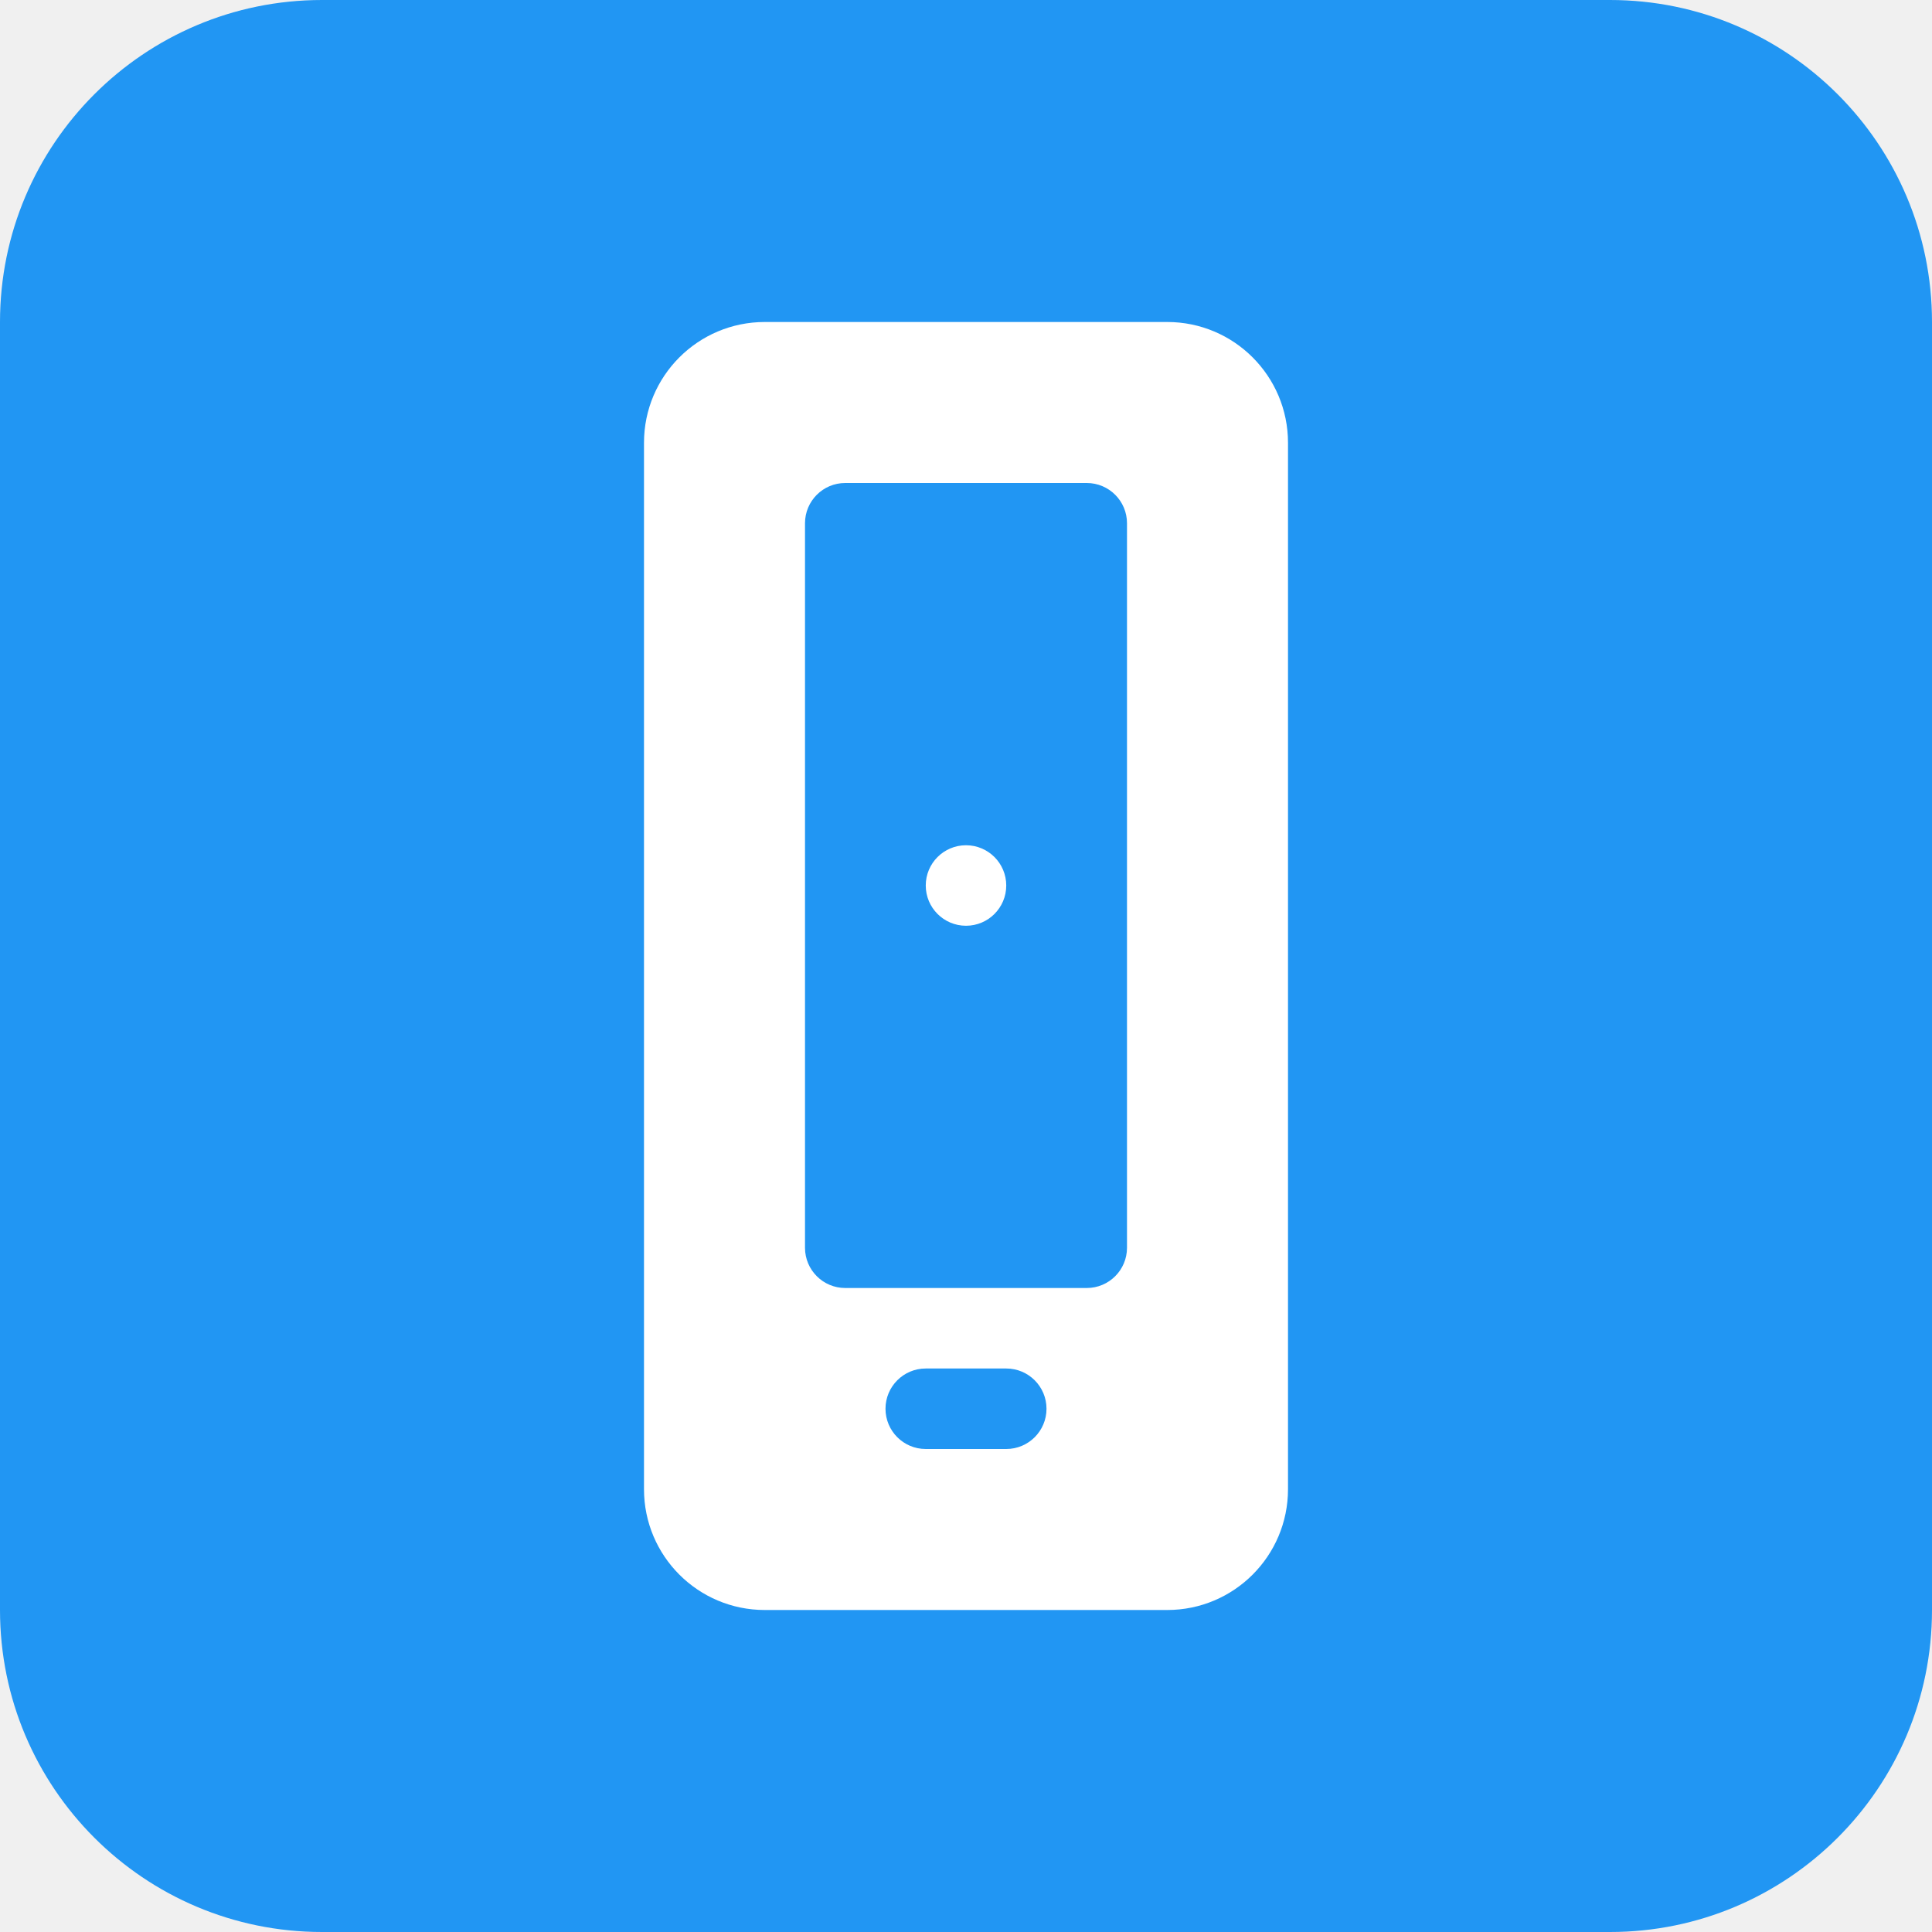
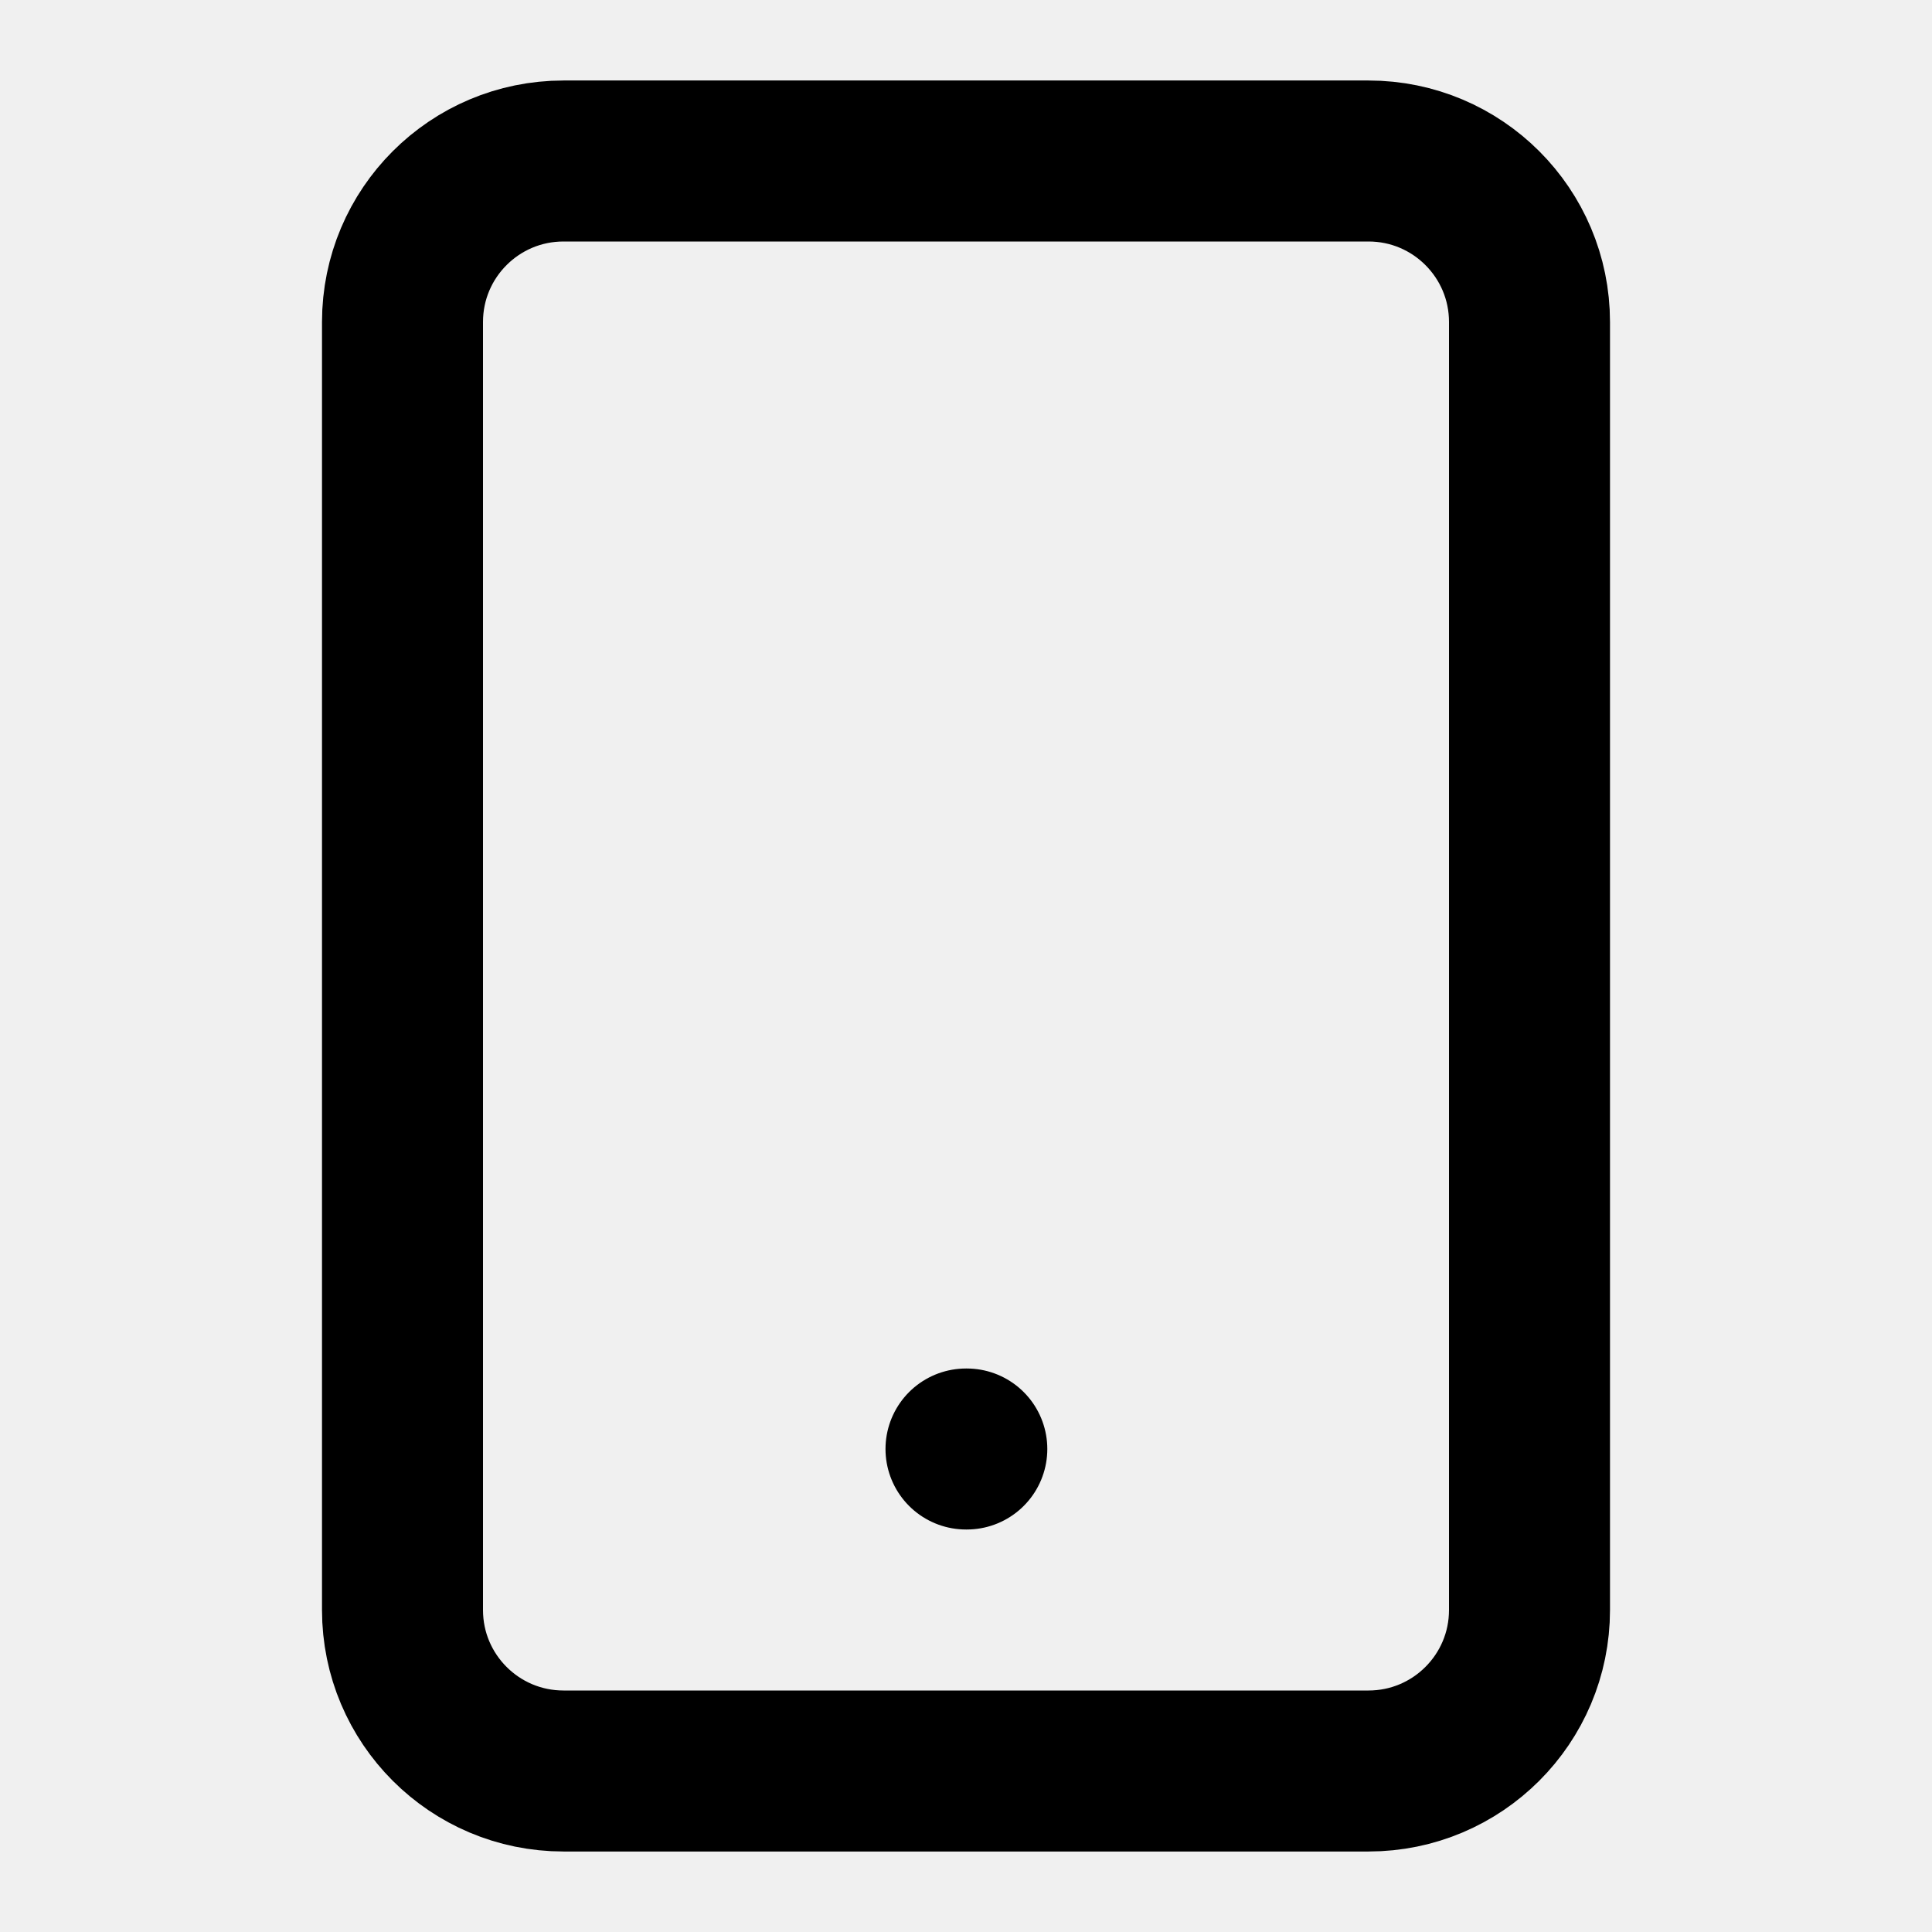
- <svg xmlns="http://www.w3.org/2000/svg" width="48" height="48" viewBox="0 0 48 48" fill="none">
-   <rect width="48" height="48" rx="8" fill="#2196f3" />
-   <rect x="16" y="8" width="16" height="32" rx="3" fill="white" />
-   <rect x="20" y="12" width="8" height="20" rx="1" fill="#2196f3" />
-   <rect x="22" y="34" width="4" height="2" rx="1" fill="#2196f3" />
-   <circle cx="24" cy="22" r="1" fill="white" />
+ <svg xmlns="http://www.w3.org/2000/svg" width="24" height="24" viewBox="0 0 24 24" fill="none" stroke="currentColor" stroke-width="2" stroke-linecap="round" stroke-linejoin="round" class="lucide lucide-smartphone-icon lucide-smartphone">
+   <rect width="14" height="20" x="5" y="2" rx="2" ry="2" />
+   <path d="M12 18h.01" />
</svg>
